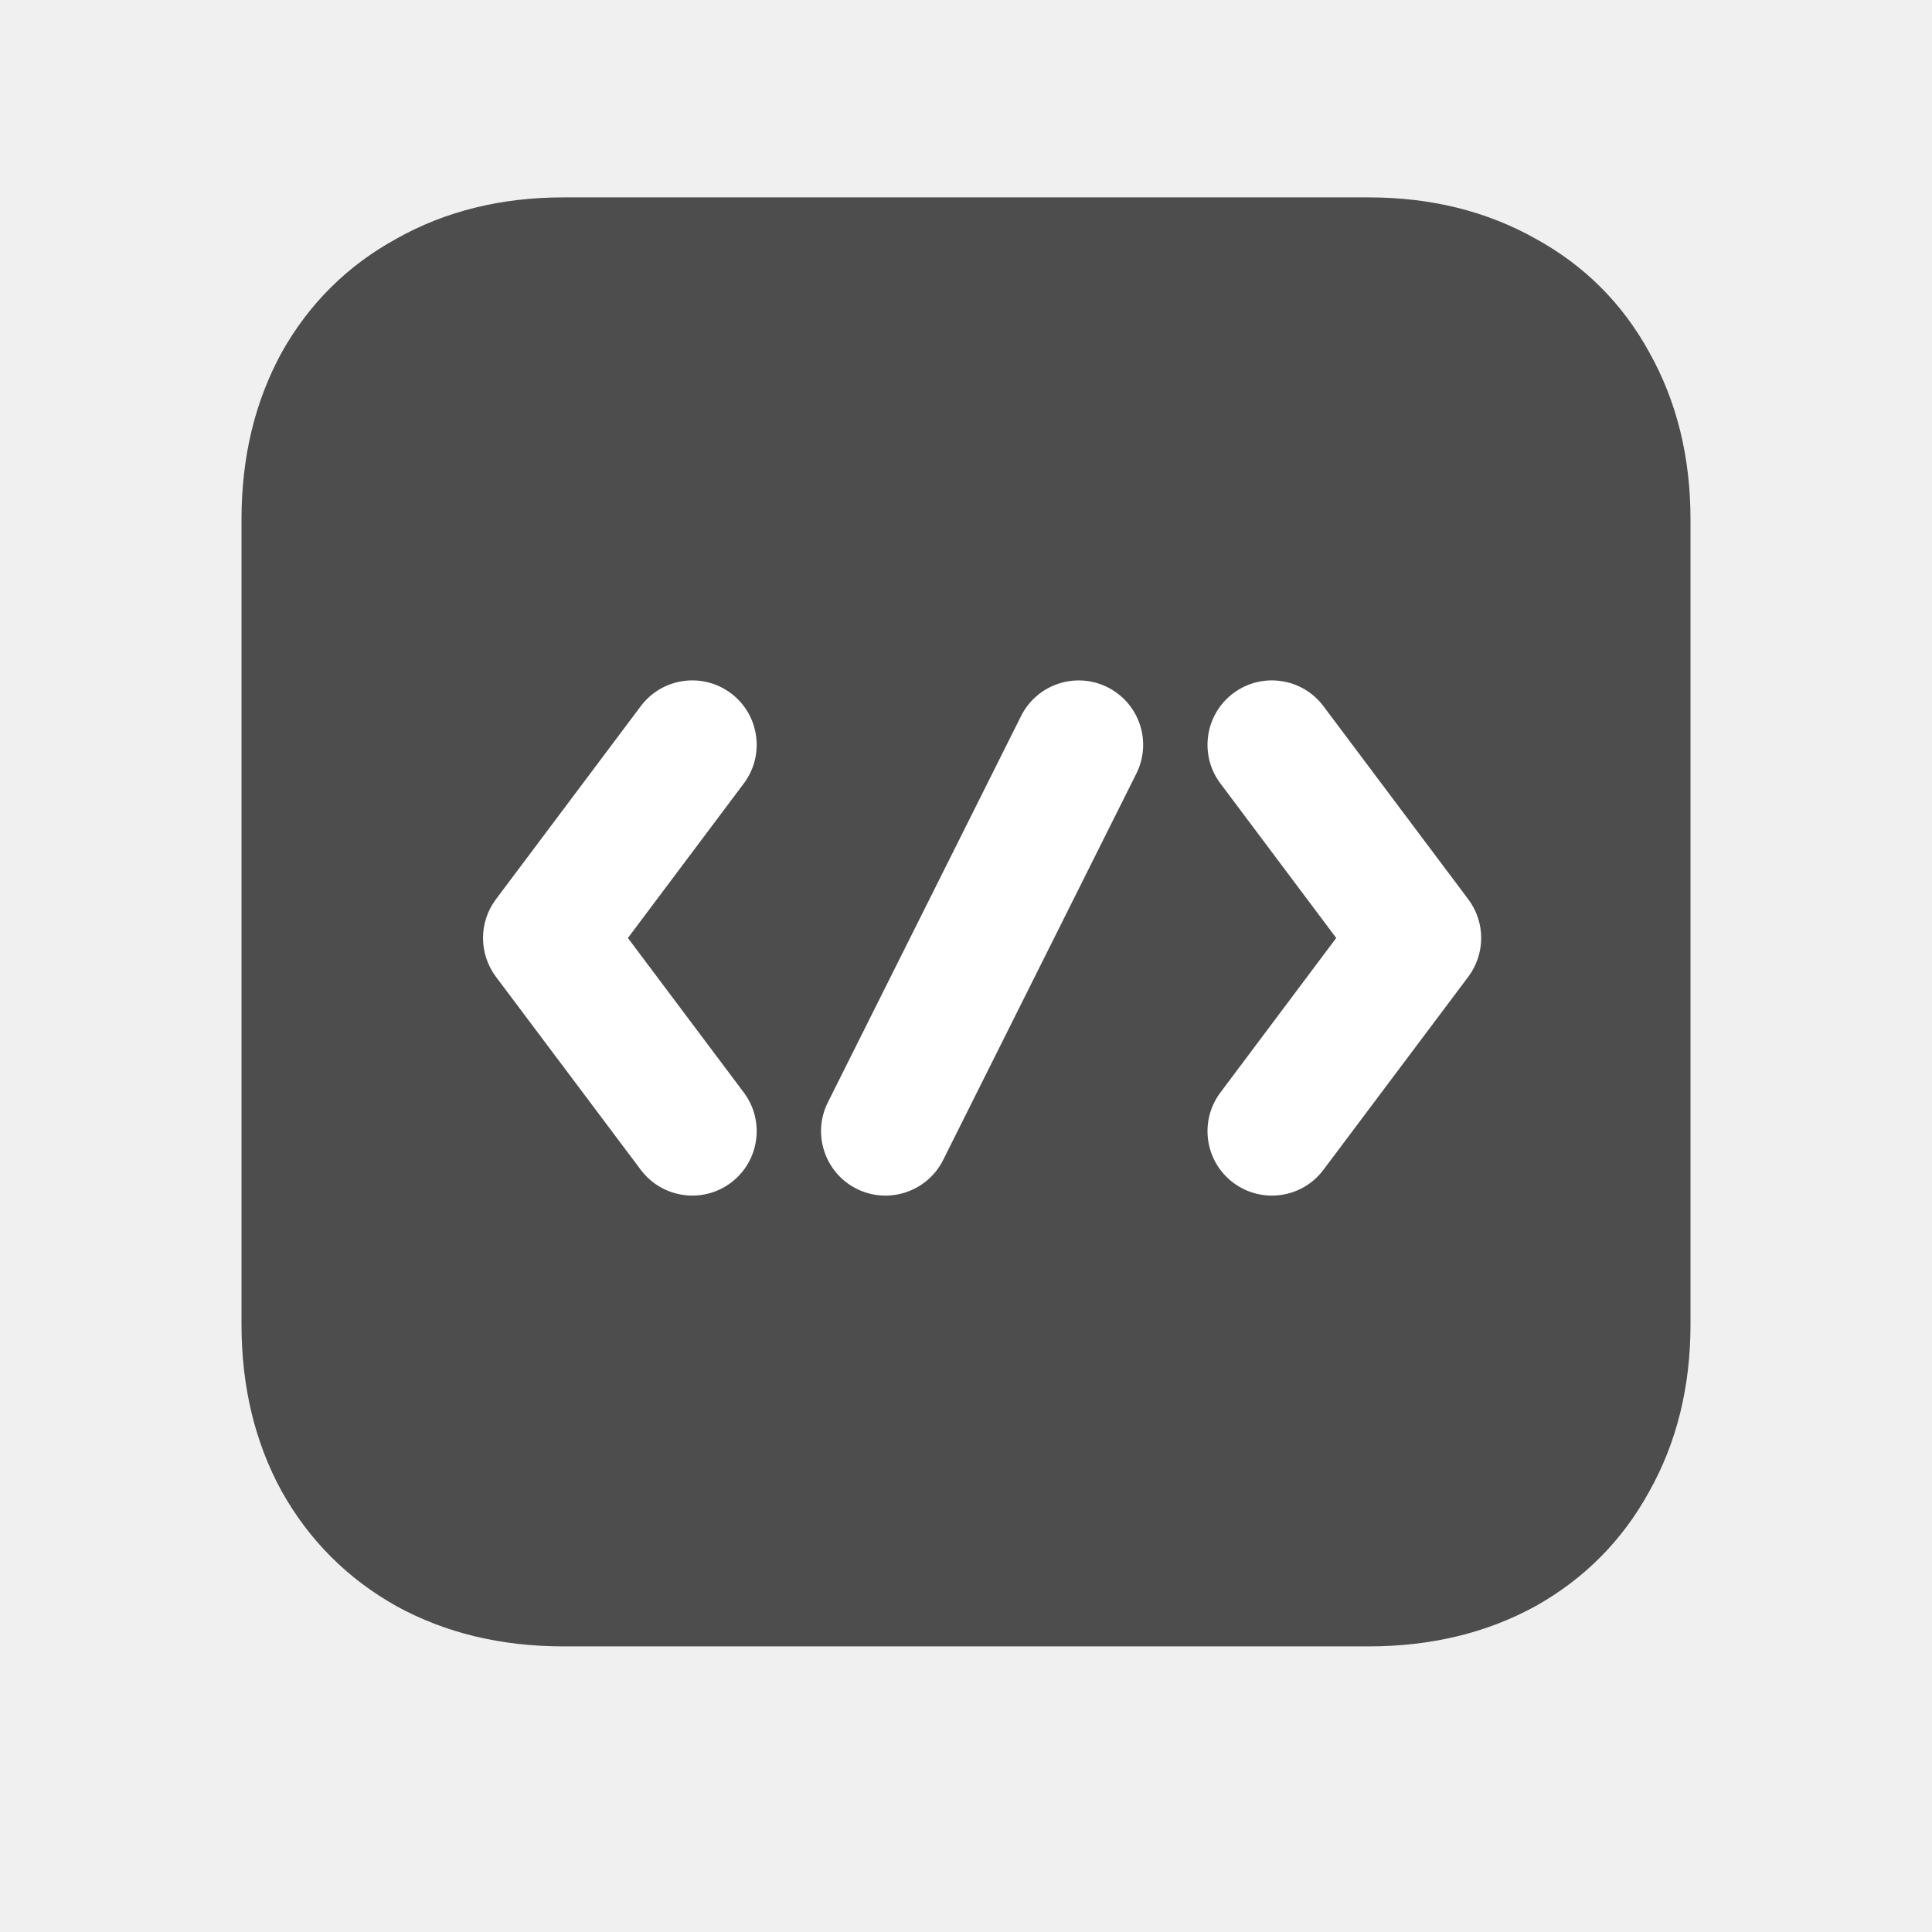
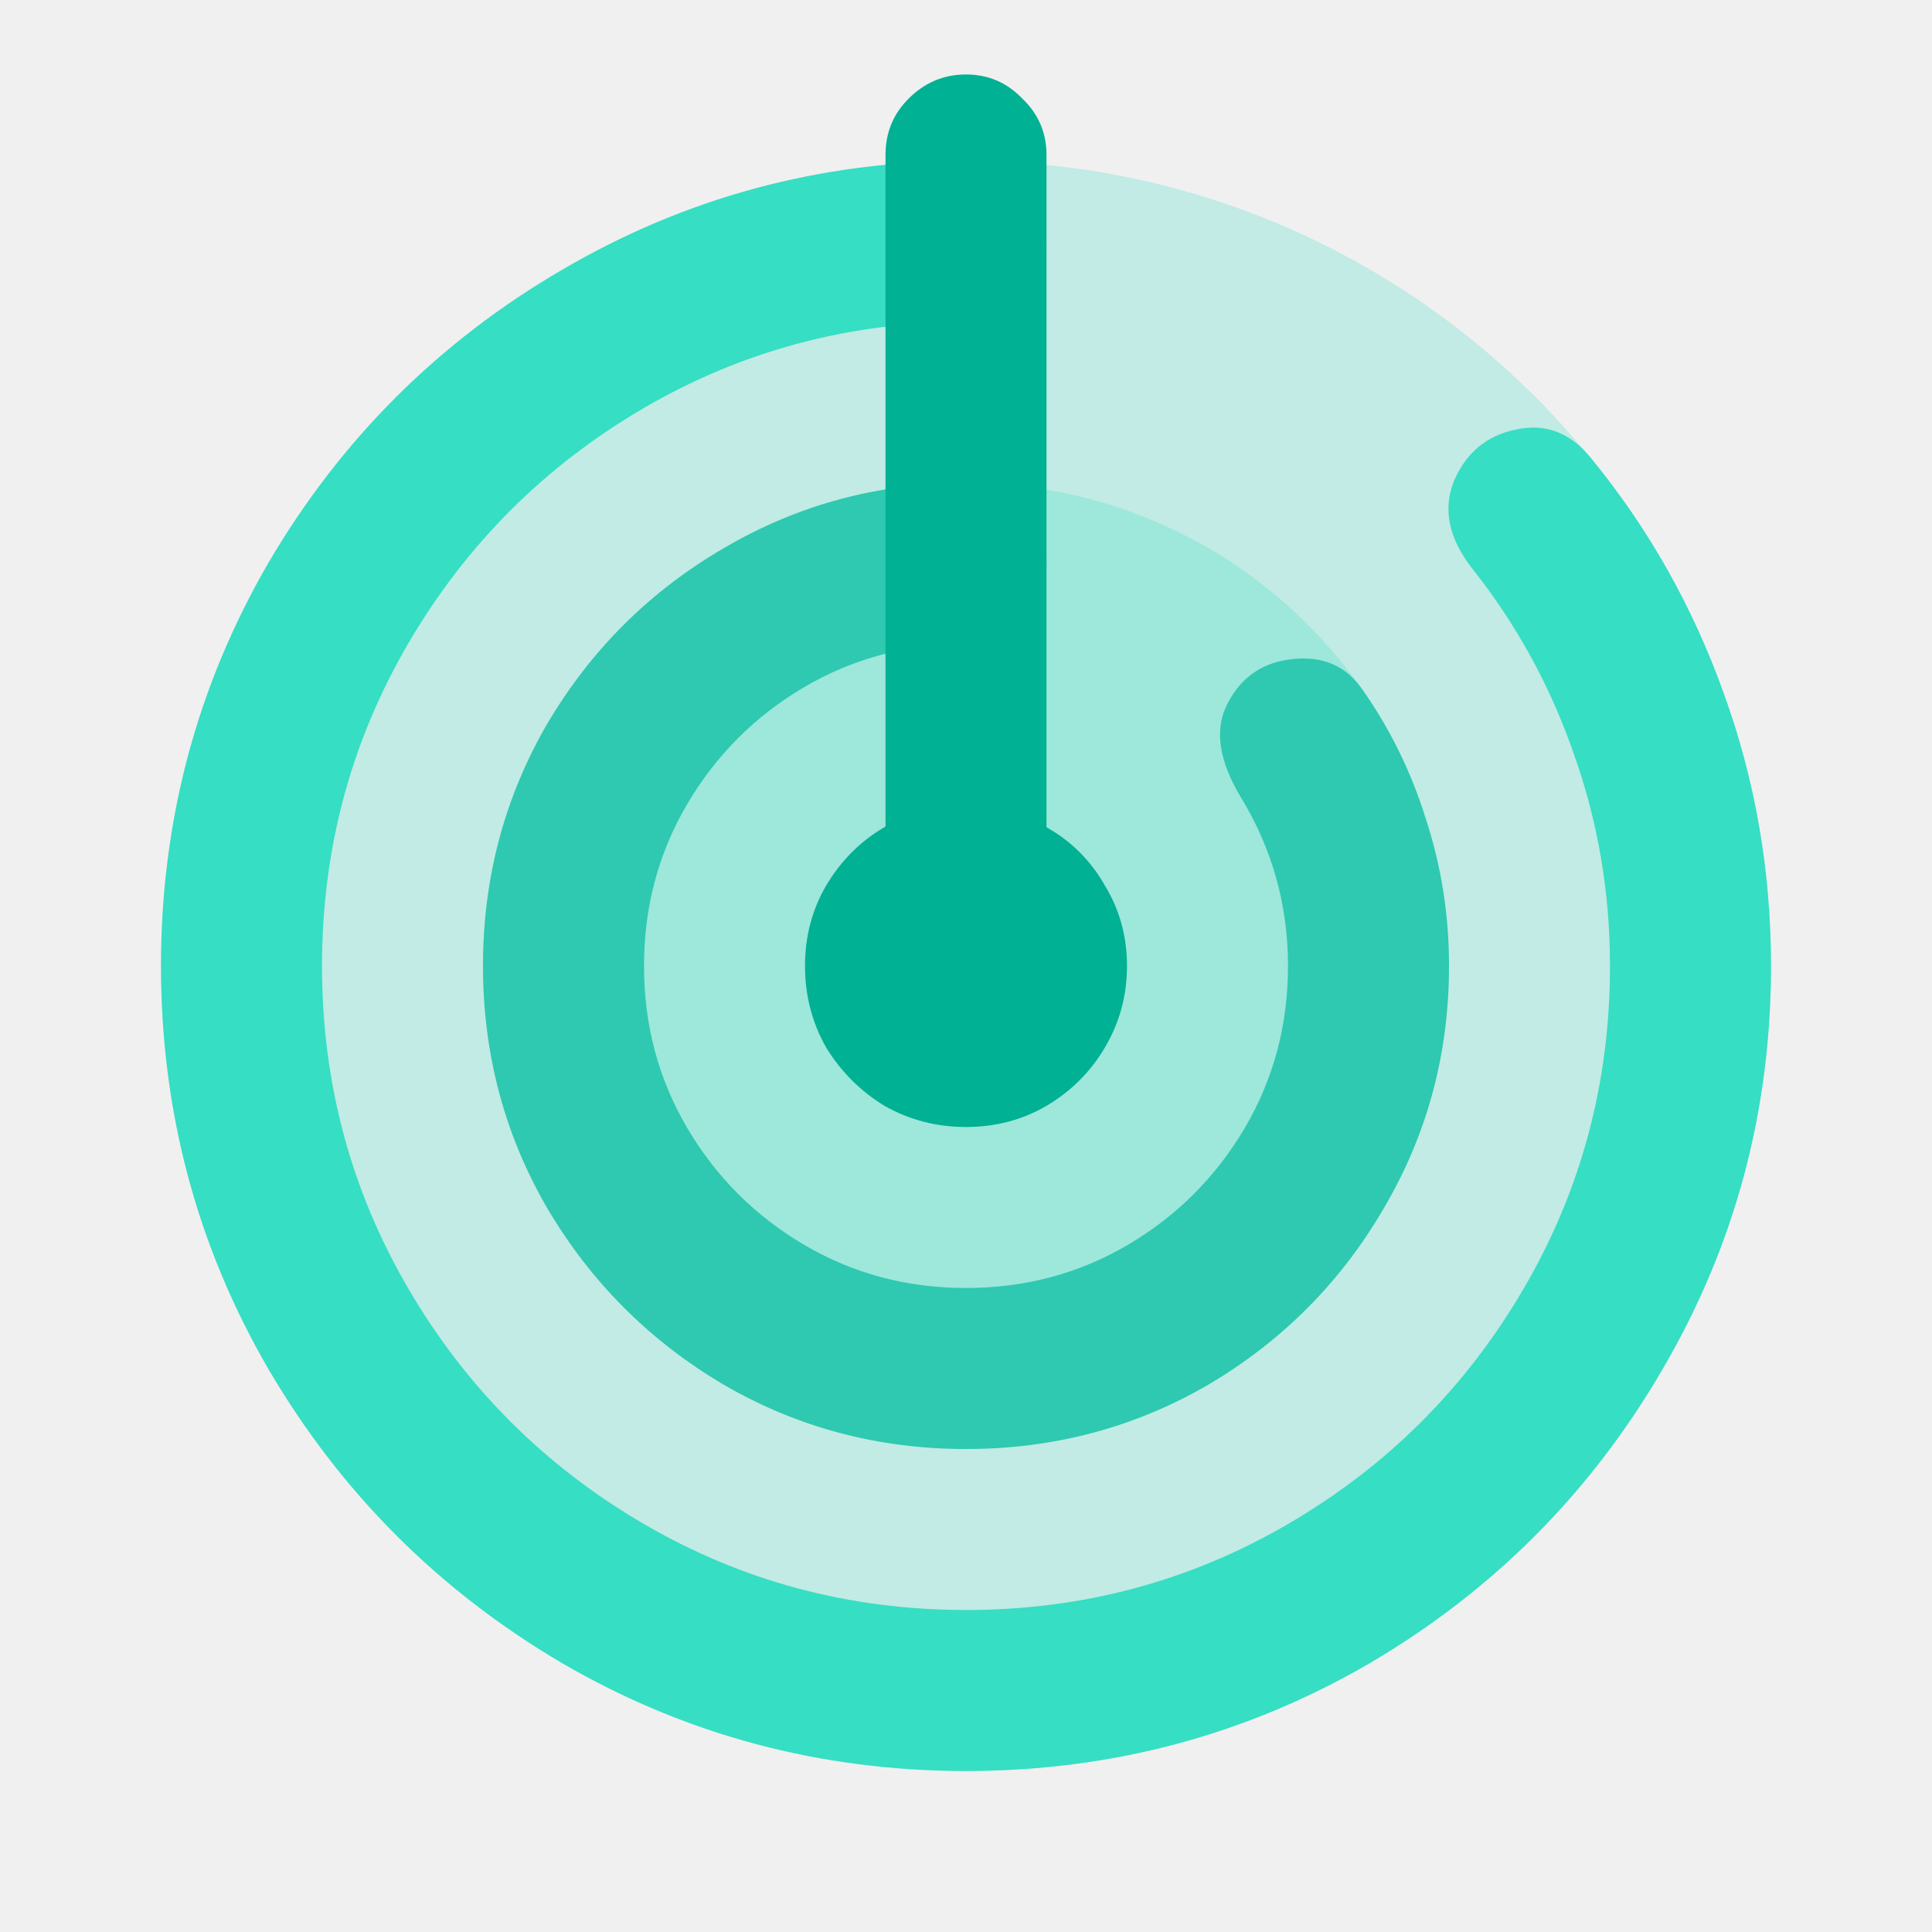
<svg xmlns="http://www.w3.org/2000/svg" width="24" height="24" viewBox="0 0 24 24" fill="none">
-   <path d="M7 20.452C6.225 20.452 5.533 20.286 4.925 19.952C4.317 19.611 3.842 19.136 3.5 18.527C3.167 17.919 3 17.227 3 16.452V6.452C3 5.677 3.167 4.986 3.5 4.377C3.842 3.769 4.317 3.298 4.925 2.965C5.533 2.623 6.225 2.452 7 2.452H17C17.775 2.452 18.467 2.623 19.075 2.965C19.683 3.298 20.154 3.769 20.488 4.377C20.829 4.986 21 5.677 21 6.452V16.452C21 17.227 20.829 17.919 20.488 18.527C20.154 19.136 19.683 19.611 19.075 19.952C18.467 20.286 17.775 20.452 17 20.452H7Z" fill="#4D4D4D" />
-   <path fill-rule="evenodd" clip-rule="evenodd" d="M7.96 8.772C8.225 8.419 8.726 8.347 9.08 8.612C9.433 8.877 9.505 9.379 9.24 9.732L7.8 11.652L9.24 13.572C9.505 13.926 9.433 14.427 9.08 14.692C8.727 14.957 8.225 14.885 7.96 14.532L6.16 12.133C5.947 11.848 5.947 11.456 6.16 11.172L7.96 8.772Z" fill="white" />
-   <path fill-rule="evenodd" clip-rule="evenodd" d="M12.684 8.895C12.882 8.499 13.363 8.34 13.758 8.537C14.153 8.735 14.314 9.215 14.116 9.61L11.716 14.41C11.518 14.805 11.037 14.965 10.642 14.768C10.247 14.57 10.086 14.089 10.284 13.694L12.684 8.895Z" fill="white" />
-   <path fill-rule="evenodd" clip-rule="evenodd" d="M15.32 8.612C15.674 8.347 16.175 8.419 16.44 8.772L18.24 11.172C18.453 11.456 18.453 11.848 18.24 12.133L16.44 14.532C16.175 14.886 15.674 14.957 15.32 14.692C14.967 14.427 14.895 13.926 15.16 13.572L16.599 11.652L15.16 9.732C14.895 9.379 14.967 8.877 15.32 8.612Z" fill="white" />
+   <circle cx="12" cy="12" r="10" fill="#36DEC3" fill-opacity="0.25" />
+   <circle cx="12" cy="12" r="6" fill="#36DEC3" fill-opacity="0.25" />
+   <path d="M12 22C10.192 22 8.521 21.554 6.987 20.663C5.454 19.762 4.237 18.546 3.337 17.012C2.446 15.479 2 13.808 2 12C2 10.192 2.446 8.521 3.337 6.987C4.237 5.454 5.454 4.242 6.987 3.35C8.521 2.45 10.192 2 12 2C12.275 2 12.508 2.1 12.7 2.3C12.9 2.492 13 2.725 13 3C13 3.275 12.9 3.513 12.7 3.712C12.508 3.904 12.275 4 12 4C10.55 4 9.213 4.358 7.987 5.075C6.763 5.792 5.792 6.763 5.075 7.987C4.358 9.213 4 10.55 4 12C4 13.45 4.358 14.787 5.075 16.012C5.792 17.238 6.763 18.208 7.987 18.925C9.213 19.642 10.55 20 12 20C13.45 20 14.787 19.642 16.012 18.925C17.238 18.208 18.208 17.238 18.925 16.012C19.642 14.787 20 13.45 20 12C20 11.083 19.85 10.204 19.55 9.363C19.258 8.521 18.837 7.754 18.288 7.062C17.996 6.688 17.921 6.325 18.062 5.975C18.212 5.625 18.467 5.412 18.825 5.338C19.192 5.254 19.504 5.371 19.762 5.688C20.479 6.562 21.029 7.537 21.413 8.613C21.804 9.688 22 10.817 22 12C22 13.808 21.55 15.479 20.65 17.012C19.758 18.546 18.546 19.762 17.012 20.663C15.479 21.554 13.808 22 12 22Z" fill="#36DEC3" />
+   <path d="M8.988 17.2C9.904 17.733 10.908 18 12 18C13.092 18 14.096 17.733 15.012 17.2C15.929 16.658 16.654 15.929 17.188 15.012C17.729 14.096 18 13.092 18 12C18 11.367 17.904 10.758 17.712 10.175C17.529 9.583 17.262 9.042 16.913 8.55C16.712 8.267 16.425 8.146 16.05 8.188C15.683 8.229 15.417 8.412 15.25 8.738C15.083 9.054 15.137 9.442 15.412 9.9C15.804 10.542 16 11.242 16 12C16 12.733 15.821 13.404 15.463 14.012C15.104 14.621 14.621 15.104 14.012 15.463C13.404 15.821 12.733 16 12 16C11.267 16 10.596 15.821 9.988 15.463C9.379 15.104 8.896 14.621 8.537 14.012C8.179 13.404 8 12.733 8 12C8 11.267 8.179 10.596 8.537 9.988C8.896 9.379 9.379 8.896 9.988 8.537C10.596 8.179 11.267 8 12 8C12.275 8 12.508 7.904 12.7 7.713C12.9 7.513 13 7.275 13 7C13 6.725 12.9 6.492 12.7 6.3C12.508 6.1 12.275 6 12 6C10.908 6 9.904 6.271 8.988 6.812C8.071 7.346 7.342 8.071 6.8 8.988C6.267 9.904 6 10.908 6 12C6 13.092 6.267 14.096 6.8 15.012C7.342 15.929 8.071 16.658 8.988 17.2Z" fill="#2EC9B0" />
+   <path d="M12 0.925C12.275 0.925 12.508 1.025 12.7 1.225C12.9 1.416 13 1.65 13 1.925V10.275L13.112 10.344C13.367 10.511 13.572 10.73 13.725 11C13.908 11.3 14 11.633 14 12C14 12.367 13.908 12.704 13.725 13.013C13.55 13.312 13.308 13.554 13 13.737C12.7 13.912 12.367 14 12 14C11.633 14 11.296 13.912 10.987 13.737C10.688 13.554 10.446 13.312 10.263 13.013C10.088 12.704 10 12.367 10 12C10 11.633 10.088 11.3 10.263 11C10.446 10.692 10.688 10.45 10.987 10.275C10.992 10.273 10.996 10.27 11 10.268V1.925C11 1.65 11.095 1.416 11.287 1.225C11.487 1.025 11.725 0.925 12 0.925Z" fill="#00B194" />
</svg>
